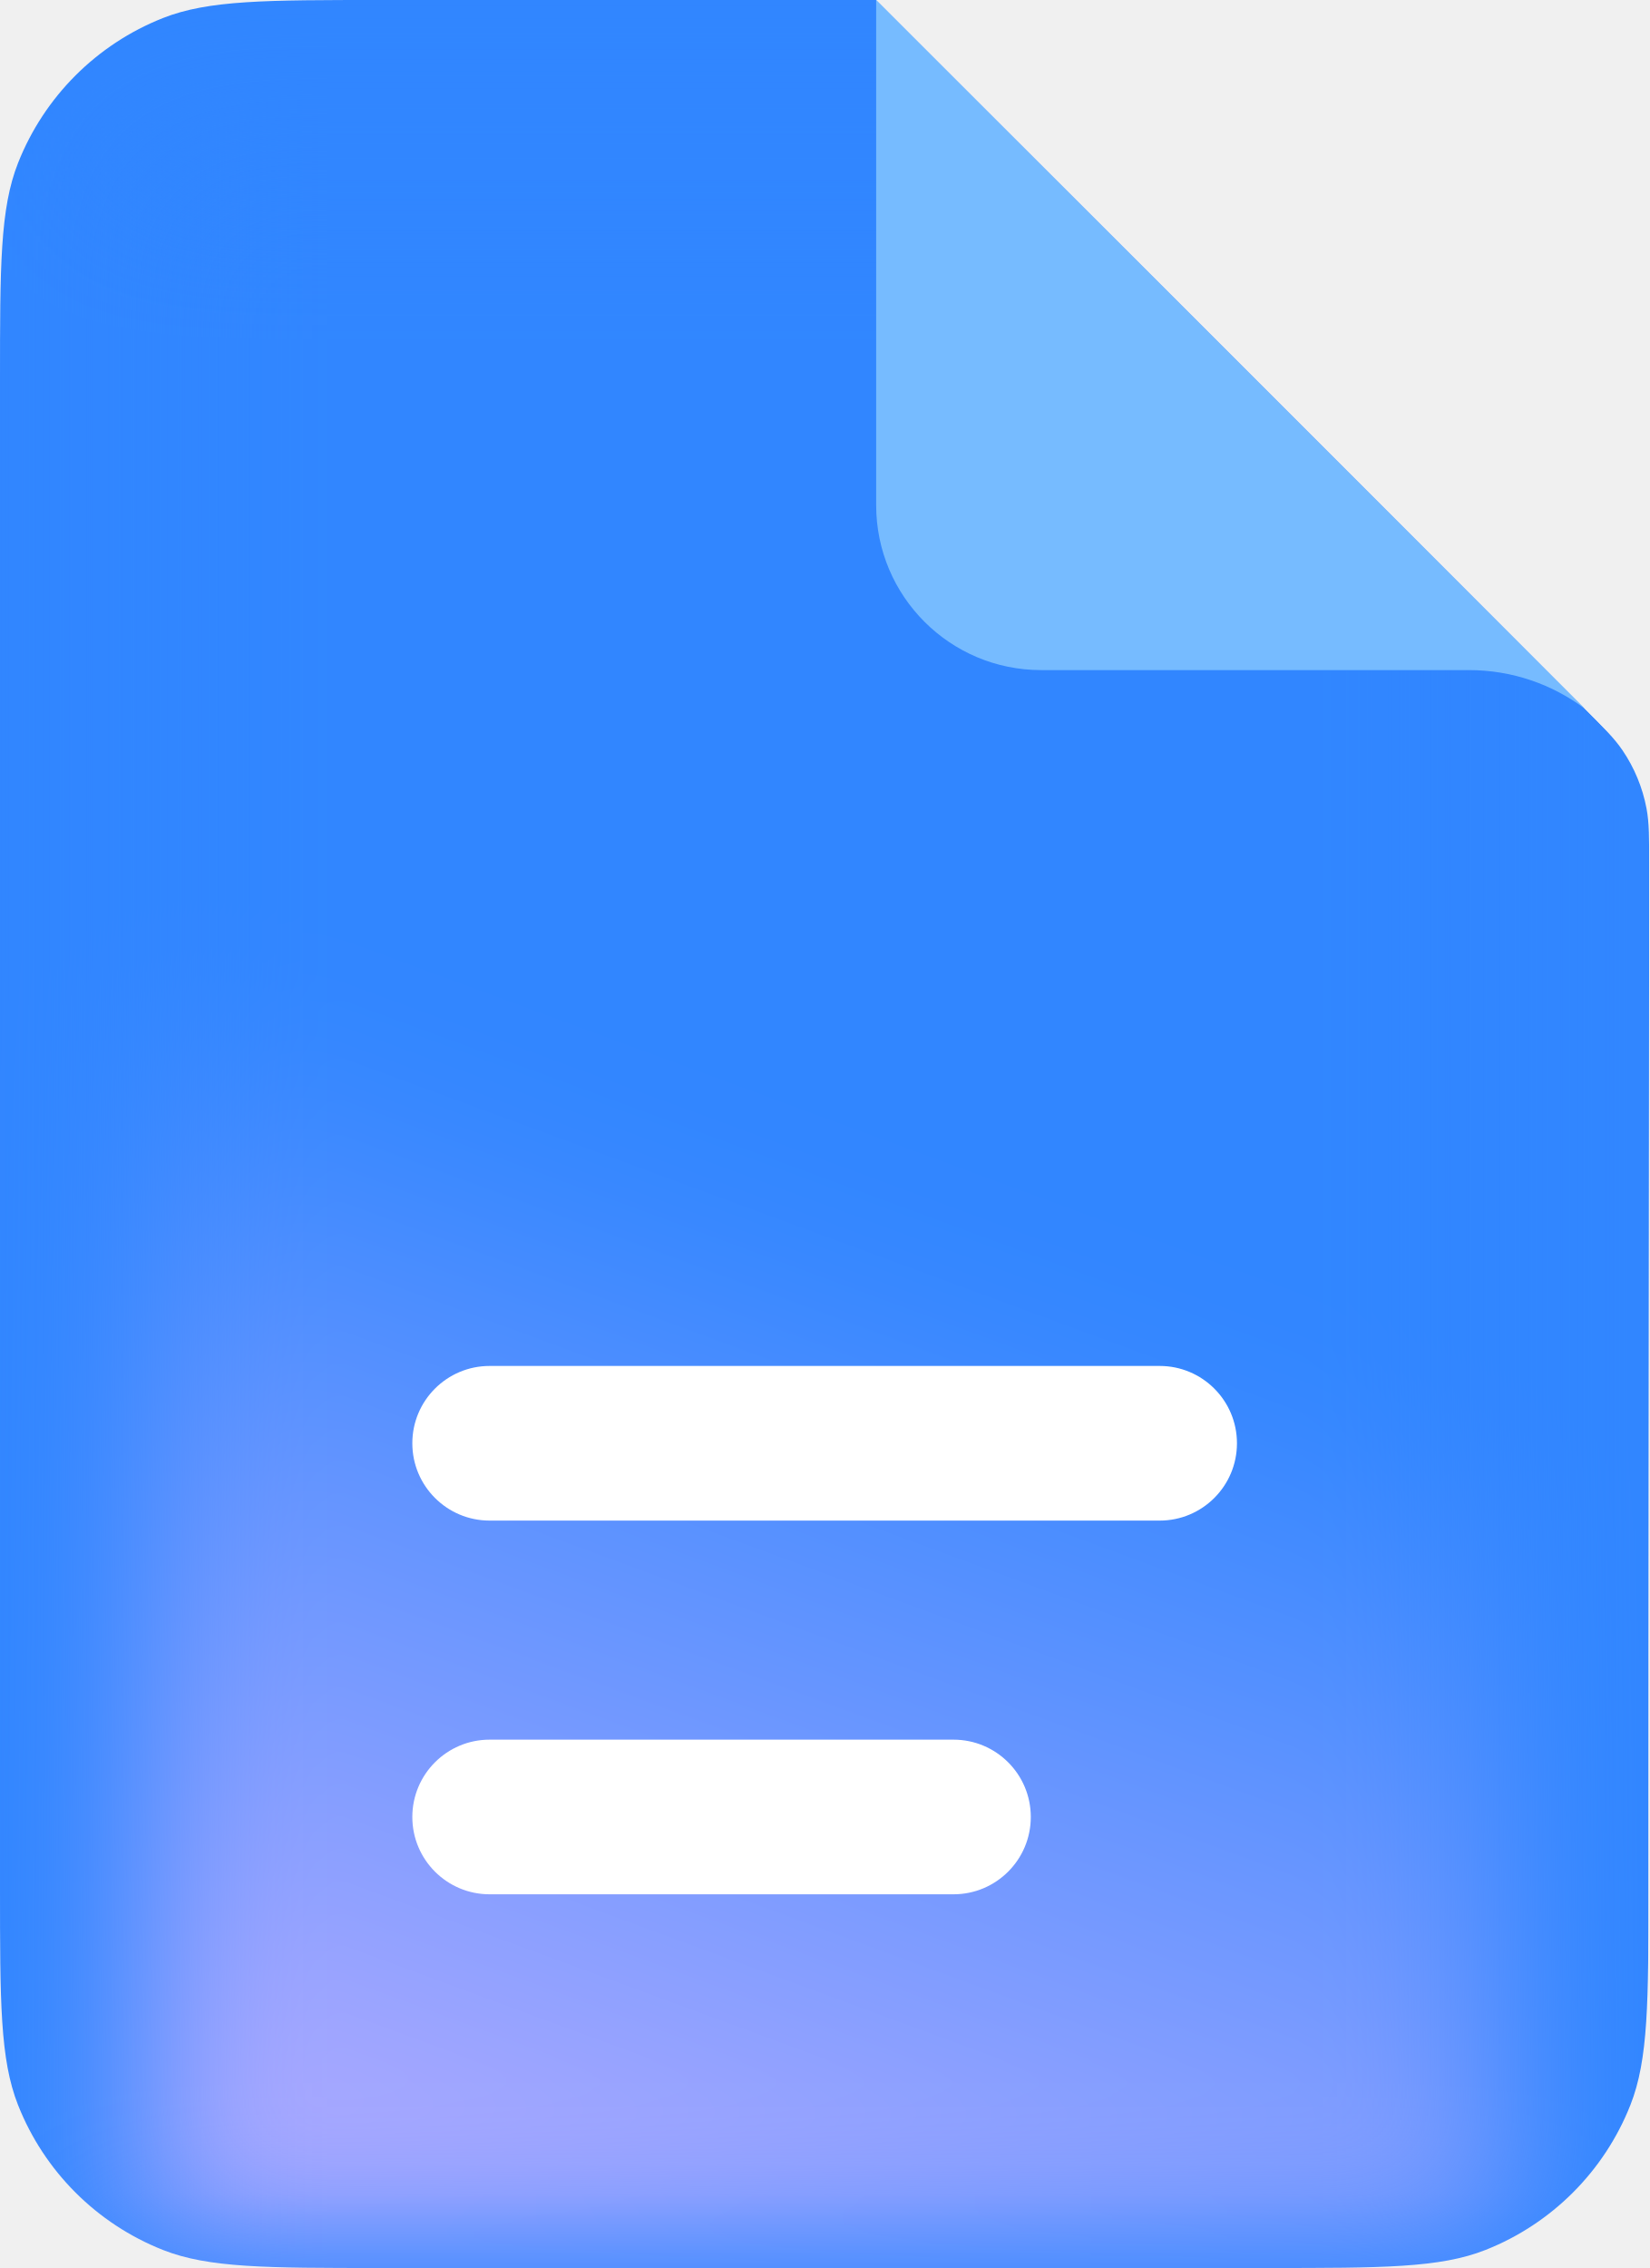
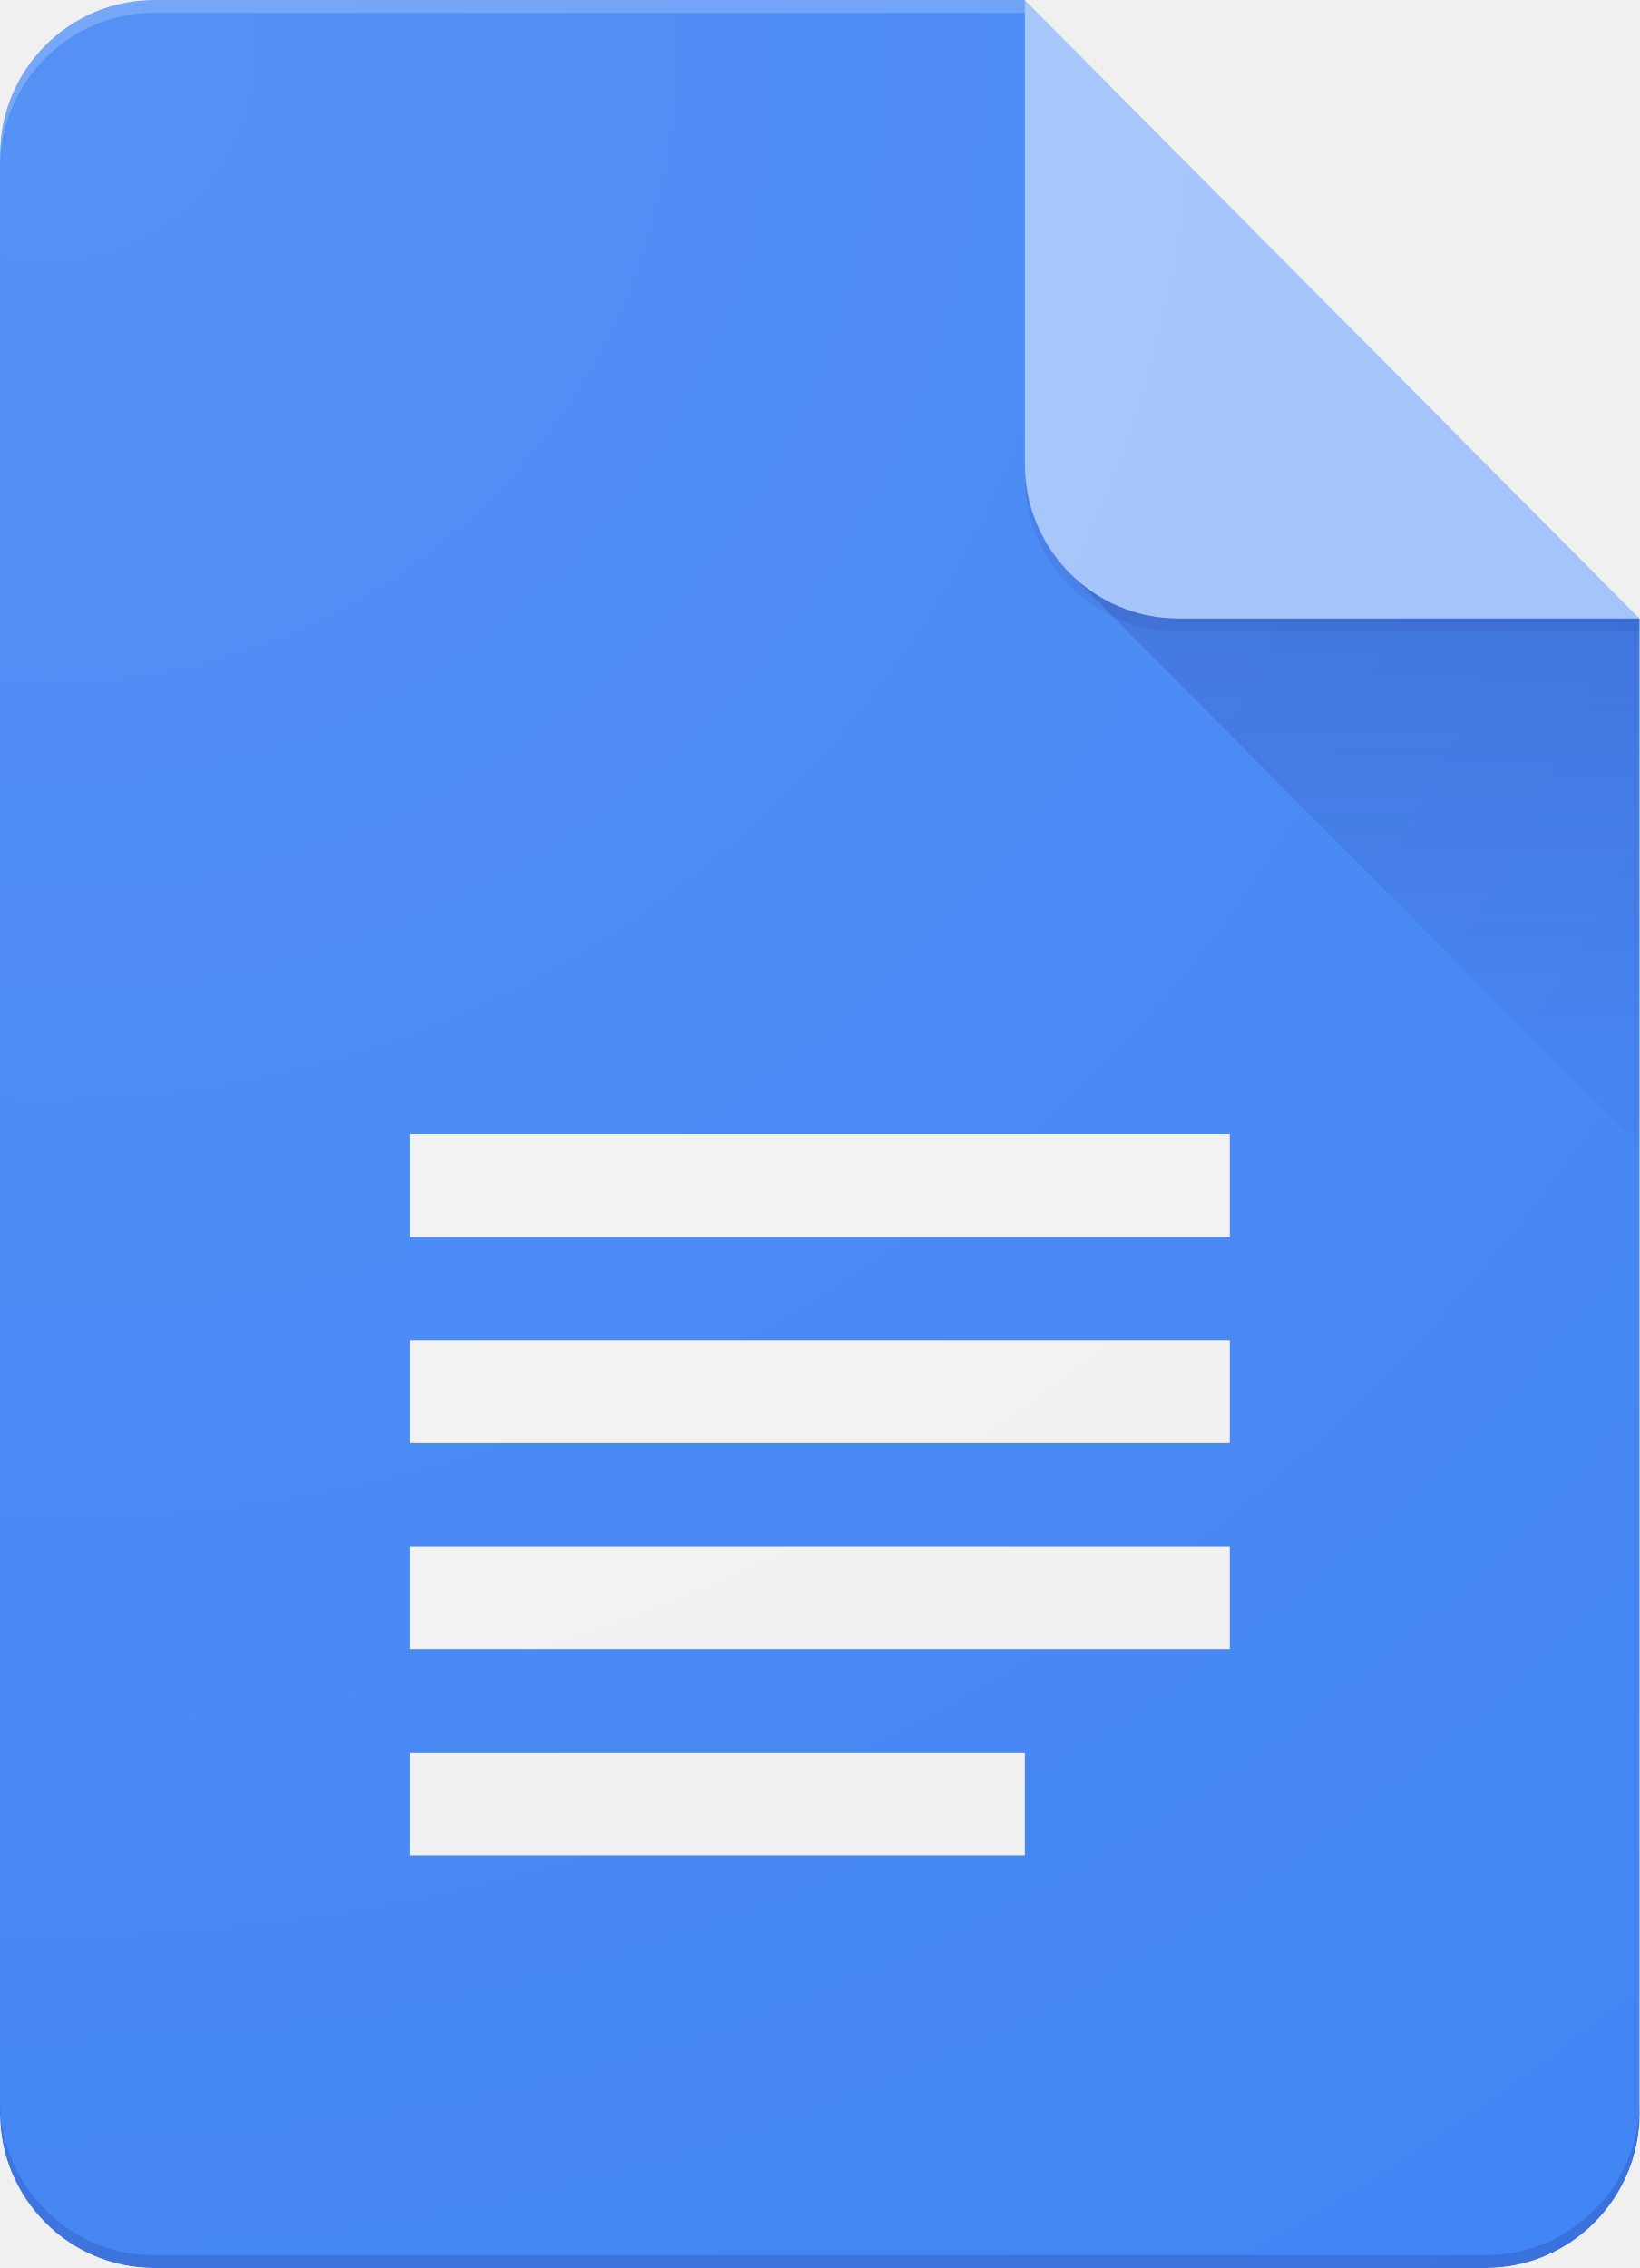
- <svg xmlns="http://www.w3.org/2000/svg" width="800" height="1100.04" fill="none" viewBox="0 0 800 1100.04">
-   <mask id="a" width="128" height="176" x="32" y="8" maskUnits="userSpaceOnUse">
-     <path fill="#fff" d="M130.334 184H61.6c-8.944 0-13.415 0-16.963-1.404a20 20 0 0 1-11.233-11.234C32 167.815 32 163.343 32 154.4V37.6c0-8.944 0-13.415 1.405-16.963A20 20 0 0 1 44.637 9.404C48.186 8 52.658 8 61.6 8H100l54.793 54.793c1.661 1.661 2.492 2.492 3.13 3.43a12 12 0 0 1 1.862 4.502c.212 1.115.212 2.301.21 4.674-.035 48.918-.057 49.4-.058 78.967 0 8.966 0 13.45-1.405 16.997a20 20 0 0 1-11.233 11.233C143.752 184 139.279 184 130.334 184" />
-   </mask>
-   <g mask="url(#a)" transform="translate(-200.007 -50.002)scale(6.25023)">
-     <path fill="#3186ff" d="M159.94 184H32V8h68l59.999 60z" />
-     <g filter="url(#b)">
-       <path fill="url(#c)" d="M43 192h106V20H43Z" />
+ <svg xmlns="http://www.w3.org/2000/svg" xmlns:xlink="http://www.w3.org/1999/xlink" width="47px" height="65px" viewBox="0 0 47 65" version="1.1">
+   <defs>
+     <path d="M29.375,0 L4.406,0 C1.983,0 0,1.994 0,4.432 L0,60.568 C0,63.006 1.983,65 4.406,65 L42.594,65 C45.017,65 47,63.006 47,60.568 L47,17.727 L29.375,0 Z" id="path-1" />
+     <path d="M29.375,0 L4.406,0 C1.983,0 0,1.994 0,4.432 L0,60.568 C0,63.006 1.983,65 4.406,65 L42.594,65 C45.017,65 47,63.006 47,60.568 L47,17.727 L29.375,0 Z" id="path-3" />
+     <linearGradient x1="50.005%" y1="8.586%" x2="50.005%" y2="100.014%" id="linearGradient-5">
+       <stop stop-color="#1A237E" stop-opacity="0.2" offset="0%" />
+       <stop stop-color="#1A237E" stop-opacity="0.02" offset="100%" />
+     </linearGradient>
+     <path d="M29.375,0 L4.406,0 C1.983,0 0,1.994 0,4.432 L0,60.568 C0,63.006 1.983,65 4.406,65 L42.594,65 C45.017,65 47,63.006 47,60.568 L47,17.727 L29.375,0 Z" id="path-6" />
+     <path d="M29.375,0 L4.406,0 C1.983,0 0,1.994 0,4.432 L0,60.568 C0,63.006 1.983,65 4.406,65 L42.594,65 C45.017,65 47,63.006 47,60.568 L47,17.727 L29.375,0 Z" id="path-8" />
+     <path d="M29.375,0 L4.406,0 C1.983,0 0,1.994 0,4.432 L0,60.568 C0,63.006 1.983,65 4.406,65 L42.594,65 C45.017,65 47,63.006 47,60.568 L47,17.727 L29.375,0 Z" id="path-10" />
+     <path d="M29.375,0 L4.406,0 C1.983,0 0,1.994 0,4.432 L0,60.568 C0,63.006 1.983,65 4.406,65 L42.594,65 C45.017,65 47,63.006 47,60.568 L47,17.727 L29.375,0 Z" id="path-12" />
+     <path d="M29.375,0 L4.406,0 C1.983,0 0,1.994 0,4.432 L0,60.568 C0,63.006 1.983,65 4.406,65 L42.594,65 C45.017,65 47,63.006 47,60.568 L47,17.727 L29.375,0 Z" id="path-14" />
+     <radialGradient cx="3.168%" cy="2.717%" fx="3.168%" fy="2.717%" r="161.249%" gradientTransform="translate(0.03168,0.027174),scale(1,0.723077),translate(-0.03168,-0.027174)" id="radialGradient-16">
+       <stop stop-color="#FFFFFF" stop-opacity="0.1" offset="0%" />
+       <stop stop-color="#FFFFFF" stop-opacity="0" offset="100%" />
+     </radialGradient>
+   </defs>
+   <g id="Page-1" stroke="none" stroke-width="1" fill="none" fill-rule="evenodd">
+     <g id="Consumer-Apps-Docs-Large-VD-R8" transform="translate(-451, -463)">
+       <g id="Hero" transform="translate(0, 63)">
+         <g id="Personal" transform="translate(277, 309)">
+           <g id="Docs-icon" transform="translate(174, 91)">
+             <g id="Group">
+               <g id="Clipped">
+                 <mask id="mask-2" fill="white">
+                   <use xlink:href="#path-1" />
+                 </mask>
+                 <g id="SVGID_1_" />
+                 <path d="M29.375,0 L4.406,0 C1.983,0 0,1.994 0,4.432 L0,60.568 C0,63.006 1.983,65 4.406,65 L42.594,65 C45.017,65 47,63.006 47,60.568 L47,17.727 L36.719,10.341 L29.375,0 Z" id="Path" fill="#4285F4" fill-rule="nonzero" mask="url(#mask-2)" />
+               </g>
+               <g id="Clipped">
+                 <mask id="mask-4" fill="white">
+                   <use xlink:href="#path-3" />
+                 </mask>
+                 <g id="SVGID_1_" />
+                 <polygon id="Path" fill="url(#linearGradient-5)" fill-rule="nonzero" mask="url(#mask-4)" points="30.664 16.431 47 32.858 47 17.727" />
+               </g>
+               <g id="Clipped">
+                 <mask id="mask-7" fill="white">
+                   <use xlink:href="#path-6" />
+                 </mask>
+                 <g id="SVGID_1_" />
+                 <path d="M11.75,47.273 L35.25,47.273 L35.25,44.318 L11.75,44.318 L11.75,47.273 Z M11.75,53.182 L29.375,53.182 L29.375,50.227 L11.75,50.227 L11.75,53.182 Z M11.75,32.5 L11.75,35.455 L35.25,35.455 L35.25,32.5 L11.75,32.5 Z M11.75,41.364 L35.25,41.364 L35.25,38.409 L11.75,38.409 L11.75,41.364 Z" id="Shape" fill="#F1F1F1" fill-rule="nonzero" mask="url(#mask-7)" />
+               </g>
+               <g id="Clipped">
+                 <mask id="mask-9" fill="white">
+                   <use xlink:href="#path-8" />
+                 </mask>
+                 <g id="SVGID_1_" />
+                 <g id="Group" mask="url(#mask-9)">
+                   <g transform="translate(26.4375, -2.954545)">
+                     <path d="M2.938,2.955 L2.938,16.25 C2.938,18.699 4.909,20.682 7.344,20.682 L20.562,20.682 L2.938,2.955 Z" id="Path" fill="#A1C2FA" fill-rule="nonzero" />
+                   </g>
+                 </g>
+               </g>
+               <g id="Clipped">
+                 <mask id="mask-11" fill="white">
+                   <use xlink:href="#path-10" />
+                 </mask>
+                 <g id="SVGID_1_" />
+                 <path d="M4.406,0 C1.983,0 0,1.994 0,4.432 L0,4.801 C0,2.364 1.983,0.369 4.406,0.369 L29.375,0.369 L29.375,0 L4.406,0 Z" id="Path" fill-opacity="0.2" fill="#FFFFFF" fill-rule="nonzero" mask="url(#mask-11)" />
+               </g>
+               <g id="Clipped">
+                 <mask id="mask-13" fill="white">
+                   <use xlink:href="#path-12" />
+                 </mask>
+                 <g id="SVGID_1_" />
+                 <path d="M42.594,64.631 L4.406,64.631 C1.983,64.631 0,62.636 0,60.199 L0,60.568 C0,63.006 1.983,65 4.406,65 L42.594,65 C45.017,65 47,63.006 47,60.568 L47,60.199 C47,62.636 45.017,64.631 42.594,64.631 Z" id="Path" fill-opacity="0.2" fill="#1A237E" fill-rule="nonzero" mask="url(#mask-13)" />
+               </g>
+               <g id="Clipped">
+                 <mask id="mask-15" fill="white">
+                   <use xlink:href="#path-14" />
+                 </mask>
+                 <g id="SVGID_1_" />
+                 <path d="M33.781,17.727 C31.347,17.727 29.375,15.744 29.375,13.295 L29.375,13.665 C29.375,16.113 31.347,18.097 33.781,18.097 L47,18.097 L47,17.727 L33.781,17.727 Z" id="Path" fill-opacity="0.1" fill="#1A237E" fill-rule="nonzero" mask="url(#mask-15)" />
+               </g>
+             </g>
+             <path d="M29.375,0 L4.406,0 C1.983,0 0,1.994 0,4.432 L0,60.568 C0,63.006 1.983,65 4.406,65 L42.594,65 C45.017,65 47,63.006 47,60.568 L47,17.727 L29.375,0 Z" id="Path" fill="url(#radialGradient-16)" fill-rule="nonzero" />
+           </g>
+         </g>
+       </g>
    </g>
  </g>
-   <path fill="#76bbff" d="M768.747 343.732c-15.663-11.756-35.126-18.72-56.221-18.72H505.018c-44.183 0-80.003-35.819-80.003-80.002V0Z" />
-   <rect width="400.015" height="75.003" x="200.013" y="662.524" fill="#fff" rx="37.501" />
-   <rect width="300.011" height="75.003" x="200.013" y="843.781" fill="#fff" rx="37.501" />
-   <defs>
-     <linearGradient id="c" x1="96" x2="54.612" y1="59.284" y2="171.338" gradientUnits="userSpaceOnUse">
-       <stop offset=".33" stop-color="#3186ff" />
-       <stop offset="1" stop-color="#a9a8ff" />
-     </linearGradient>
-     <filter id="b" width="130" height="196" x="31" y="8" color-interpolation-filters="sRGB" filterUnits="userSpaceOnUse">
-       <feFlood flood-opacity="0" result="BackgroundImageFix" />
-       <feBlend in="SourceGraphic" in2="BackgroundImageFix" result="shape" />
-       <feGaussianBlur result="effect1_foregroundBlur_37242_8762" stdDeviation="6" />
-     </filter>
-   </defs>
</svg>
